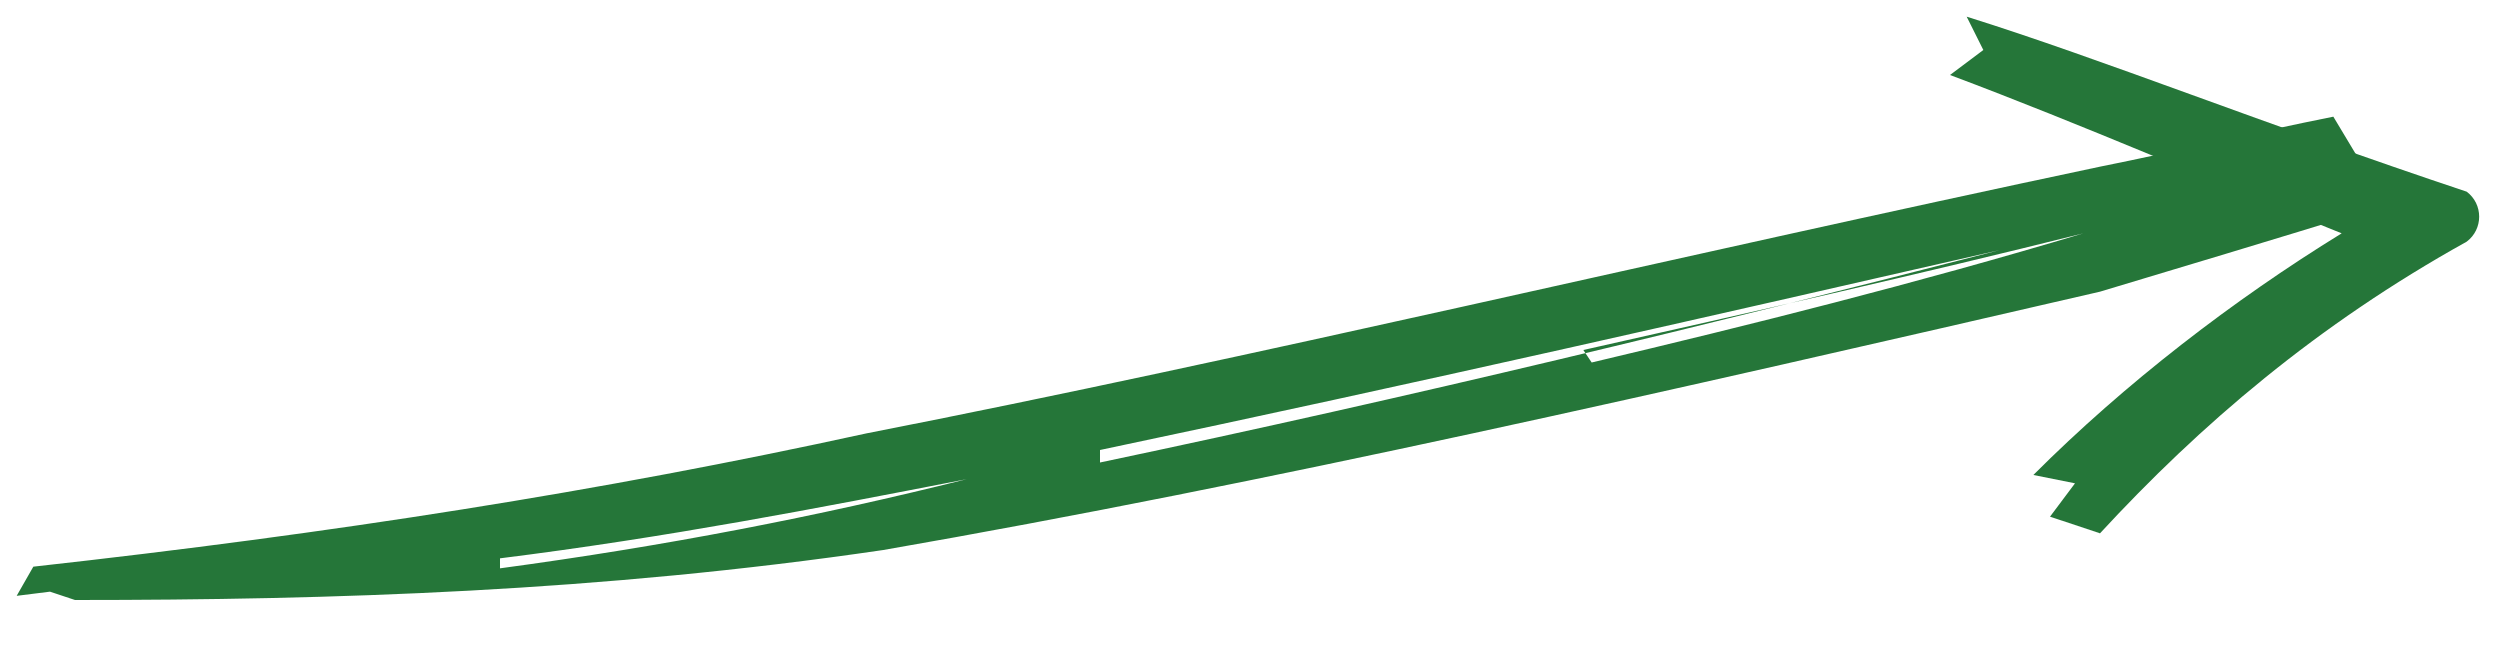
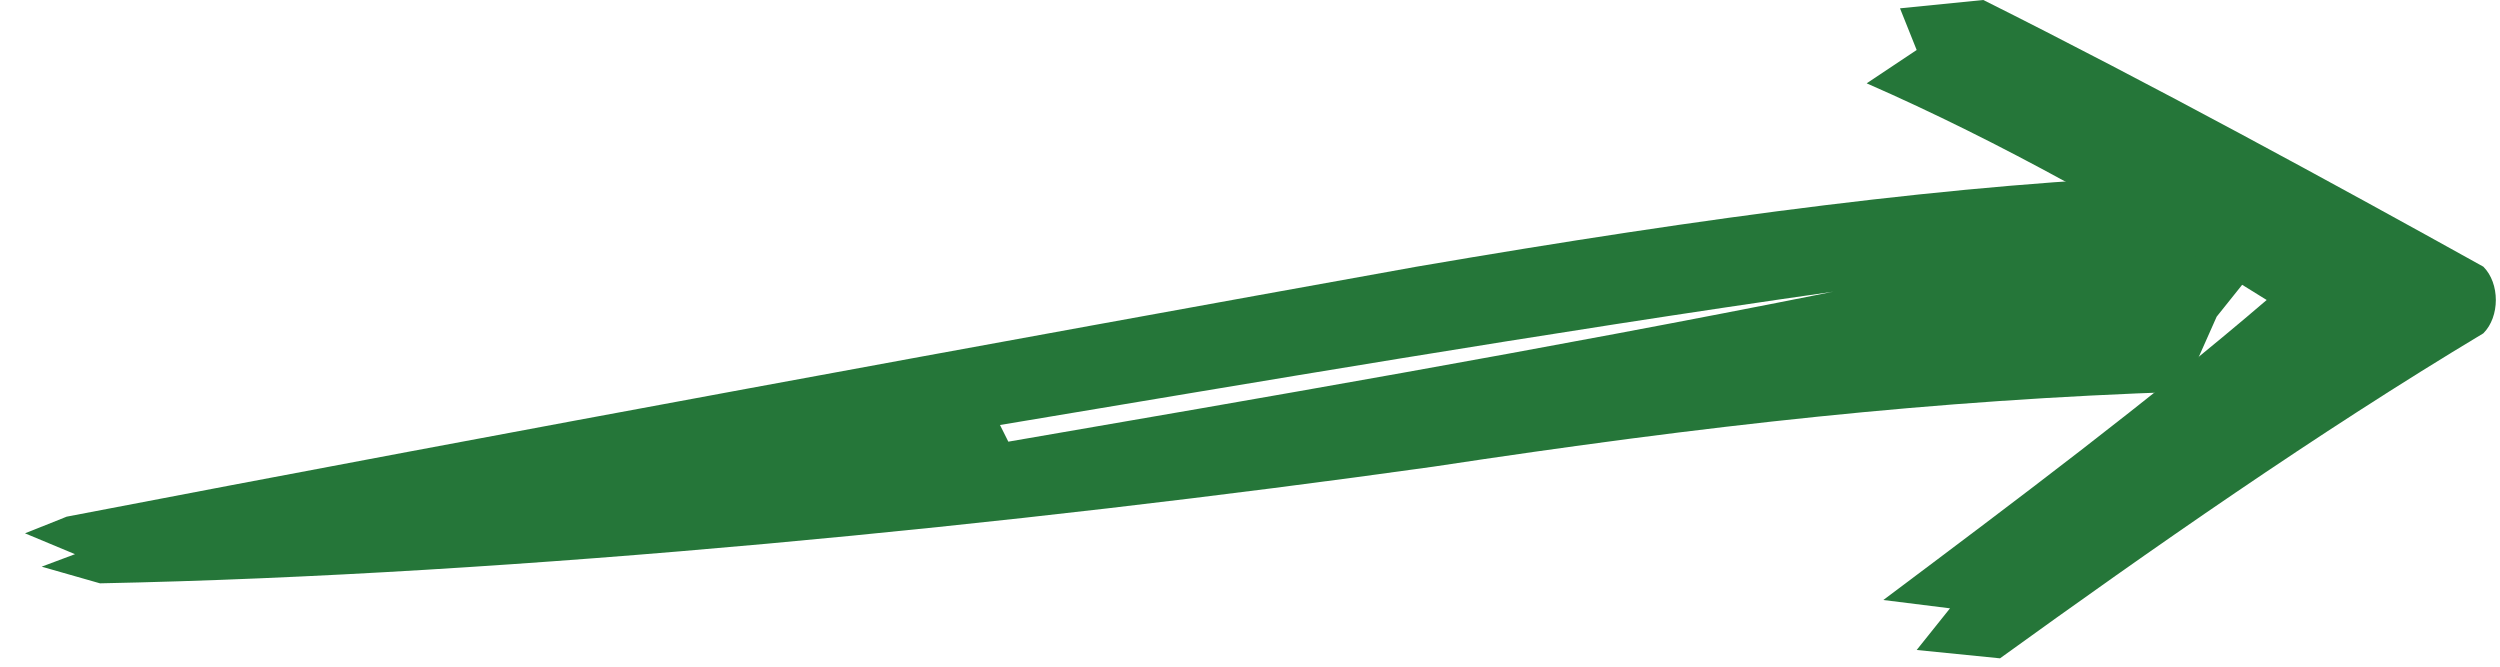
<svg xmlns="http://www.w3.org/2000/svg" viewBox="0 0 300 80">
-   <path fill="#257639" fill-rule="evenodd" d="M4,68 C40,64 72,59 104,52 C150,43 200,31 252,20 C262,18 270,16 280,14 L283,19 L279,21 L285,25 C272,29 262,32 252,35 C200,47 152,58 106,66 C72,71 40,72 9,72 L6,71 L2,71.5 Z M132,54 C170,46 205,38 240,30 C205,39 170,47.5 132,55.5 Z M190,42 C210,37.5 230,33 250,28 C230,34 210,39 191,43.5 Z M60,67 C80,64.5 98,61 116,57.5 C98,62 80,65.5 60,68.2 Z" />
-   <path fill="#257639" d="M236,2 C252,7 272,15 296,23 C298,24.5 298,27.5 296,29 C278,39 264,51 252,64 L246,62 L249,58 L244,57 C255,46 268,36 281,28 C266,22 250,15 234,9 L238,6 Z" />
+   <path fill="#257639" fill-rule="evenodd" d="M8,62 C60,52 120,41 170,32 C205,26 235,22 262,21 L268,24 L264,28 L270,33 L266,38 L262,47 C232,48 205,51 172,56 C122,63 62,69 12,70 L5,68 L9,66.5 L3,64 Z M120,51 C150,46 185,40 220,35 C185,42 150,48 121,53 Z" />
+   <path fill="#257639" d="M228,1 L238,0 C258,10 280,22 298,32 C300,34 300,38 298,40 C278,52 258,66 240,79 L230,78 L234,73 L226,72 C242,60 258,48 272,36 C256,26 240,17 224,10 L230,6 Z" />
</svg>
